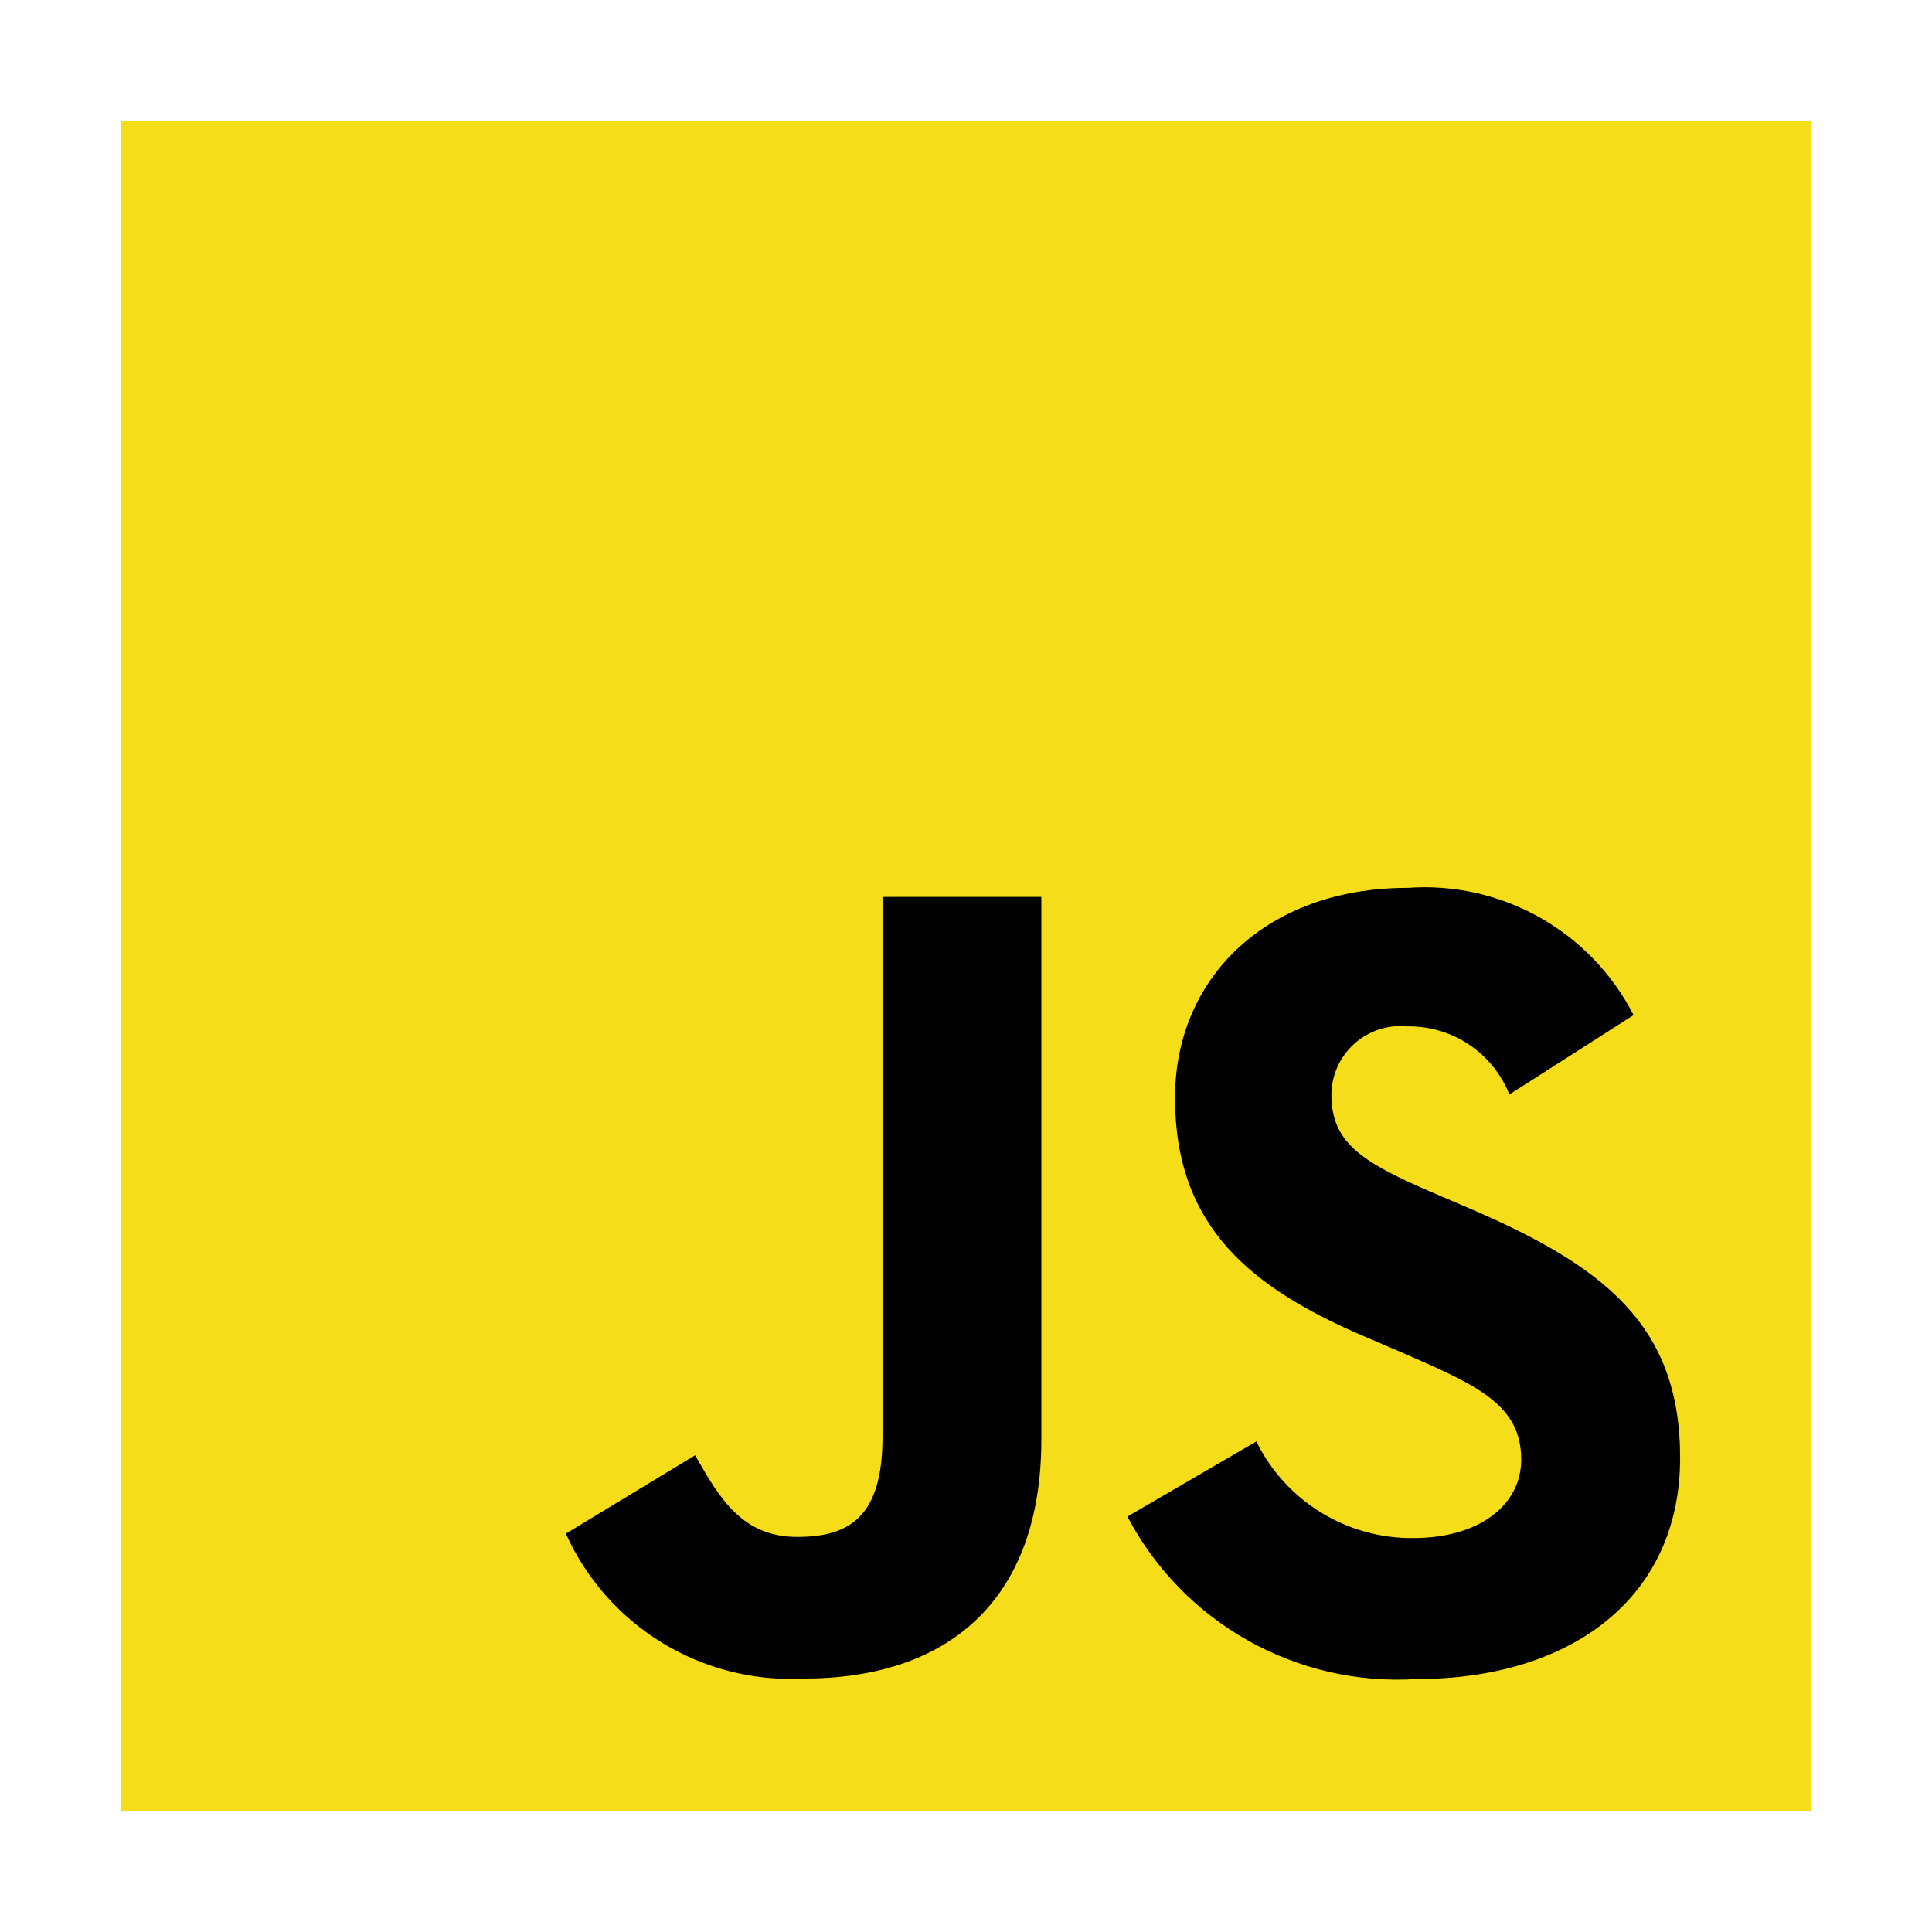
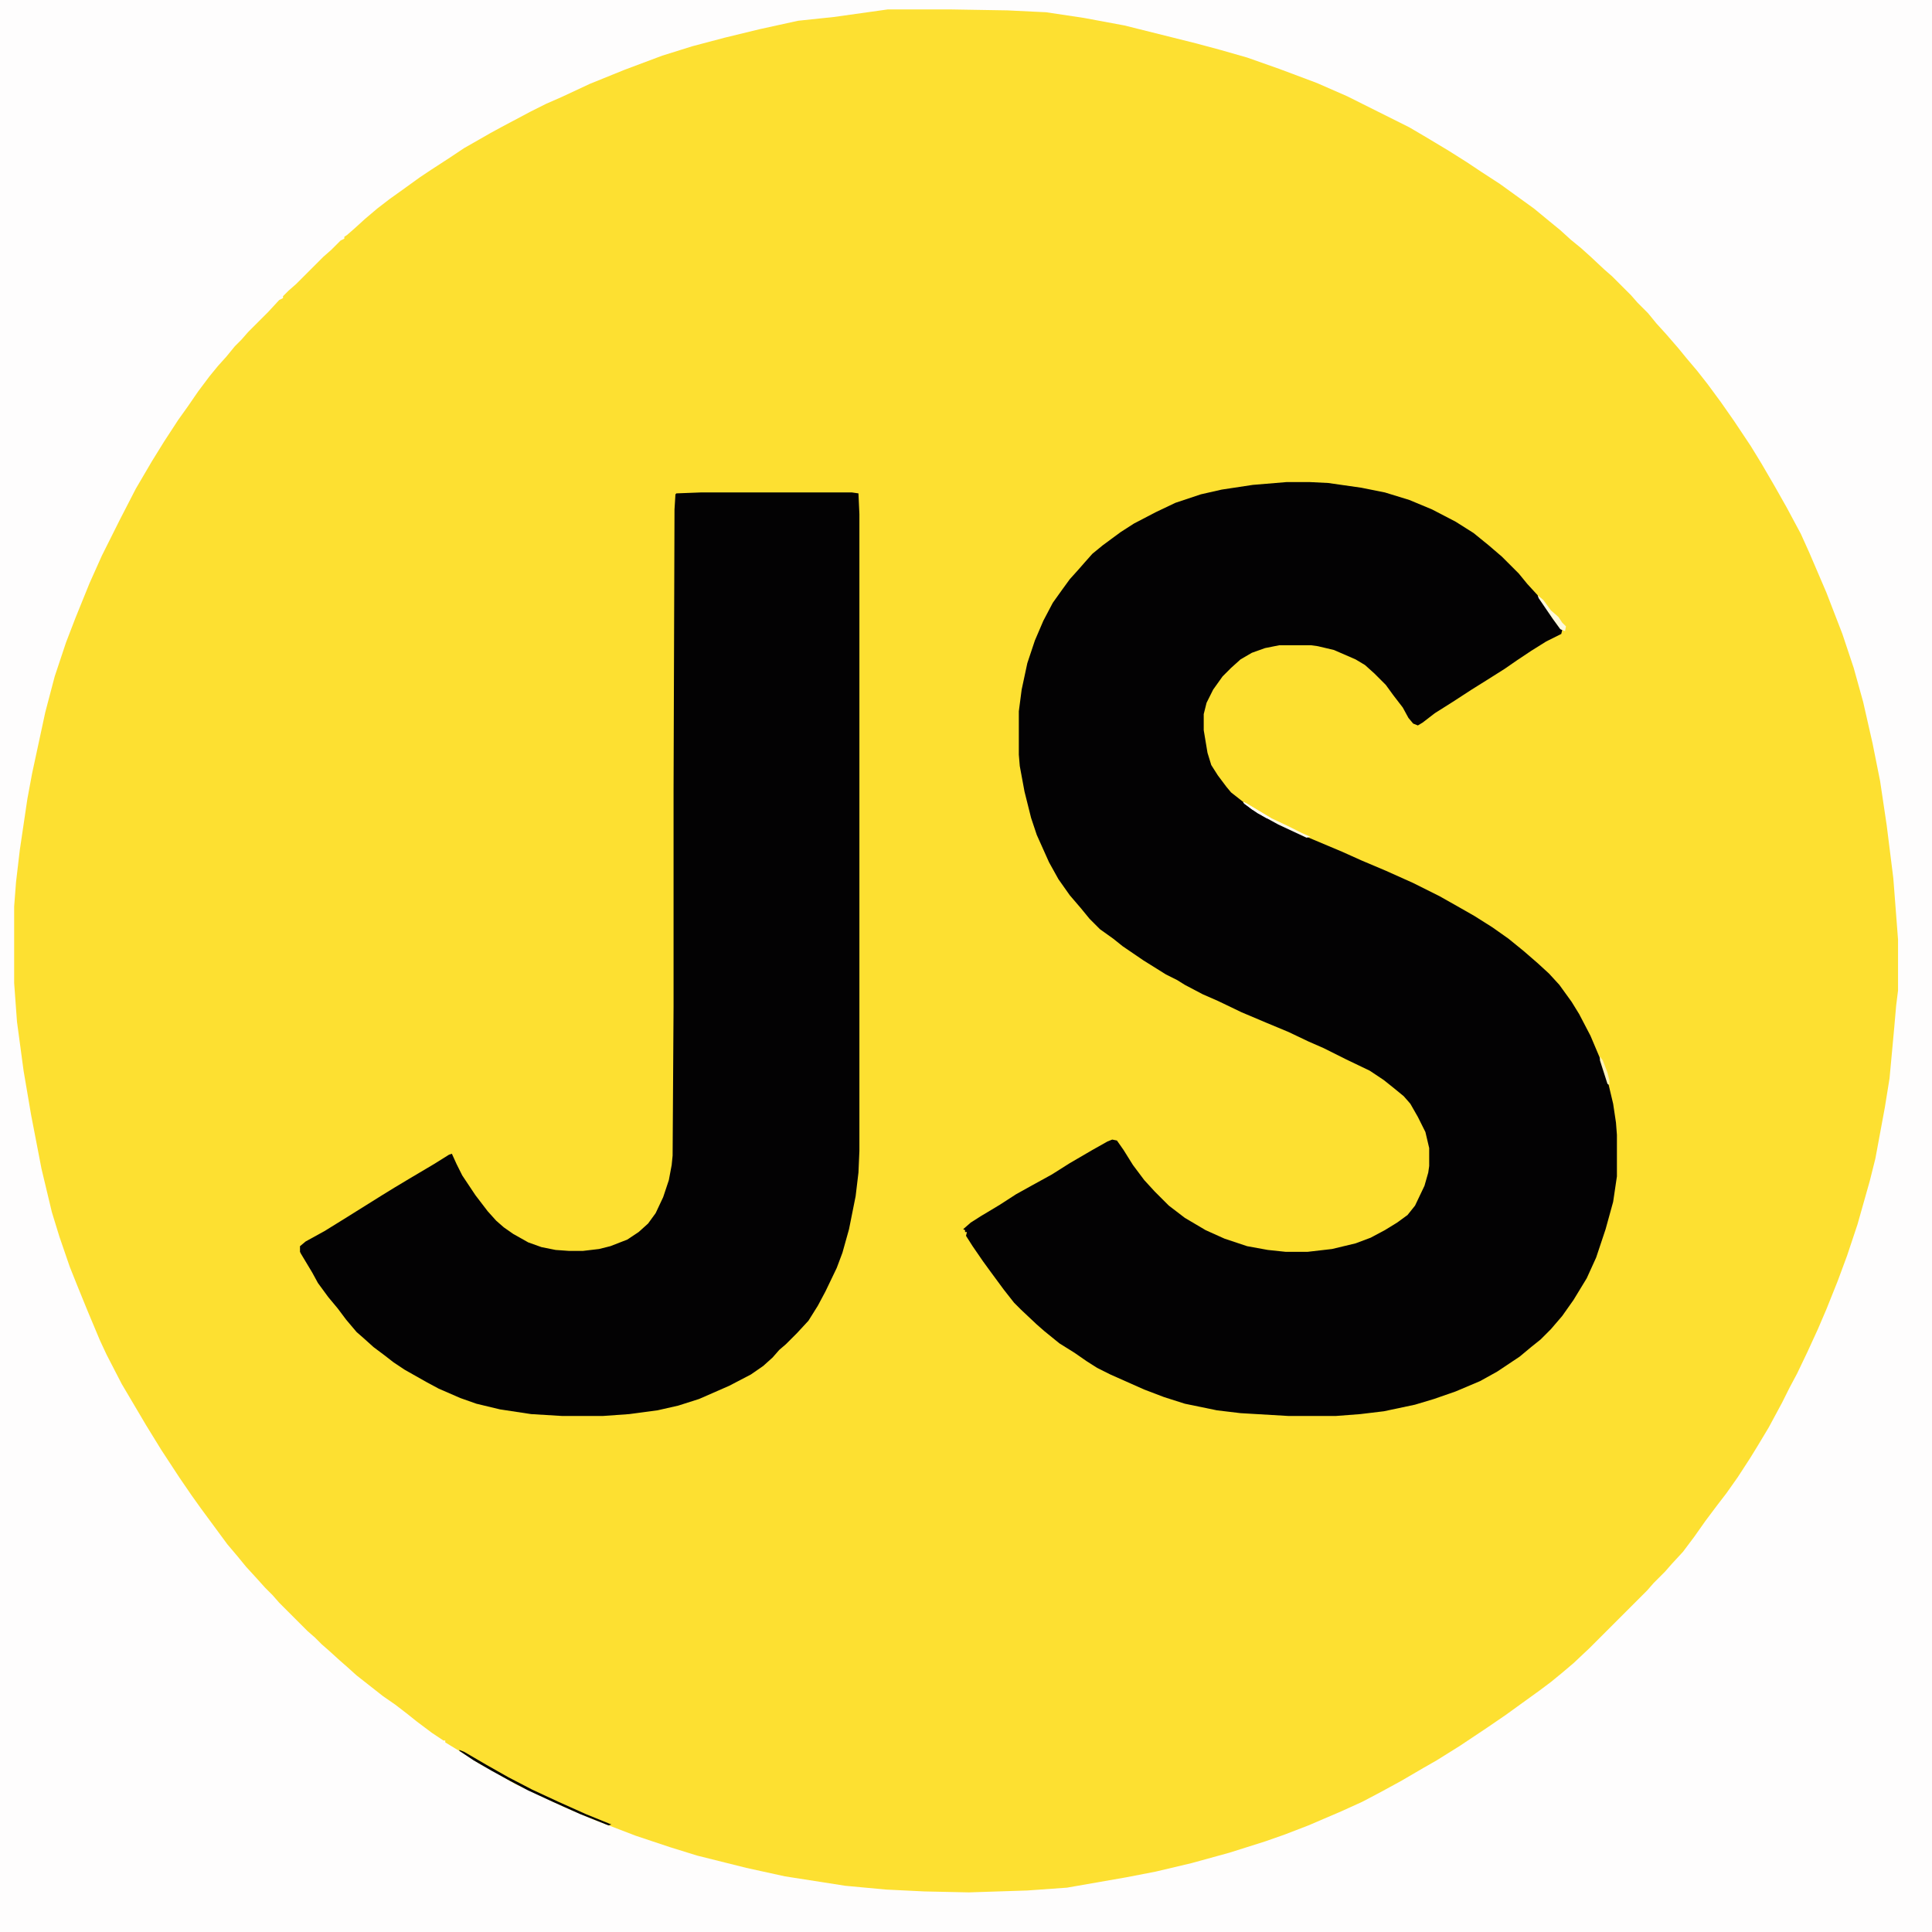
- <svg xmlns="http://www.w3.org/2000/svg" width="800px" height="800px" viewBox="0 0 32 32">
-   <rect x="2" y="2" width="28" height="28" style="fill:#f5de19" />
-   <path d="M20.809,23.875a2.866,2.866,0,0,0,2.6,1.6c1.09,0,1.787-.545,1.787-1.3,0-.9-.716-1.222-1.916-1.747l-.658-.282c-1.9-.809-3.16-1.822-3.16-3.964,0-1.973,1.5-3.476,3.853-3.476a3.889,3.889,0,0,1,3.742,2.107L25,18.128A1.789,1.789,0,0,0,23.311,17a1.145,1.145,0,0,0-1.259,1.128c0,.789.489,1.109,1.618,1.6l.658.282c2.236.959,3.5,1.936,3.5,4.133,0,2.369-1.861,3.667-4.36,3.667a5.055,5.055,0,0,1-4.795-2.691Zm-9.295.228c.413.733.789,1.353,1.693,1.353.864,0,1.41-.338,1.41-1.653V14.856h2.631v8.982c0,2.724-1.6,3.964-3.929,3.964a4.085,4.085,0,0,1-3.947-2.4Z" />
+ <svg xmlns="http://www.w3.org/2000/svg" version="1.1" viewBox="0 0 2048 2048" width="140" height="140">
+   <path transform="translate(0)" d="m0 0h2048v2048h-2048z" fill="#FDE031" />
+   <path transform="translate(0)" d="m0 0h2048v2048h-2048zm941 10-57 8-38 4-41 9-37 9-34 9-32 10-40 15-37 15-30 14-16 7-16 8-32 17-11 6-28 16-15 10-20 13-12 8-18 13-14 10-13 10-13 11-11 10-8 7-3 2v2l-4 2-10 10-8 7-29 29-8 7-6 6v2l-4 2-12 13-21 21-7 8-7 7-9 11-9 10-9 11-12 16-11 16-10 14-15 23-13 21-17 29-17 33-19 38-13 29-15 37-10 26-12 36-10 38-14 65-5 27-8 54-4 34-2 26v81l3 41 7 52 8 47 11 57 11 46 8 26 11 32 8 20 11 27 13 31 7 15 16 31 26 44 16 26 19 29 13 19 10 14 28 38 11 13 9 11 11 12 9 10 8 8 7 8 30 30 8 7 7 7 8 7 11 10 8 7 10 9 28 22 13 9 13 10 10 8 16 12 12 8h2v2l18 11 17 11 18 10 21 12 23 11 30 14 28 12 47 18 36 12 29 9 52 13 41 9 64 10 43 4 41 2 47 1 62-2 42-3 63-11 31-6 38-9 40-11 38-12 20-7 26-10 35-15 22-10 19-10 22-12 24-14 14-8 24-15 30-20 19-13 36-26 12-9 11-9 13-11 17-16 61-61 7-8 12-12 7-8 12-13 12-16 12-17 12-16 10-13 12-17 13-20 8-13 12-20 14-26 8-16 8-15 11-23 11-24 9-21 12-30 10-27 11-33 13-46 6-24 10-54 5-31 5-54 2-23 2-16v-54l-5-65-7-56-7-47-8-40-10-44-10-36-12-36-17-44-18-42-9-20-15-28-13-23-14-24-11-18-18-27-14-20-14-19-11-14-11-13-9-11-13-15-10-11-9-11-11-11-7-8-20-20-8-7-15-14-10-9-11-9-11-10-11-9-17-14-36-26-20-13-15-10-19-12-25-15-17-10-66-33-32-14-40-15-34-12-28-8-26-7-76-19-43-8-40-6-41-2-60-1z" fill="#FEFDFD" />
+   <path transform="translate(1364,511)" d="m0 0h24l20 1 35 5 25 5 26 8 24 10 25 13 19 12 16 13 14 12 18 18 9 11 11 12 17 25 9 12-1 4-16 8-16 10-15 10-13 9-19 12-16 10-20 13-19 12-13 10-5 3-5-2-5-6-6-11-10-13-8-11-12-12-10-9-10-6-23-10-17-4-7-1h-34l-15 3-14 5-12 7-10 9-9 9-10 14-7 14-3 12v17l4 24 4 13 7 11 9 12 5 6 14 11 11 8 18 10 16 8 21 10 38 16 20 9 26 11 29 13 28 14 23 13 14 8 19 12 17 12 16 13 15 13 12 11 11 12 13 18 8 13 12 23 11 26 8 25 5 21 3 20 1 13v44l-4 27-8 29-10 30-10 22-14 23-12 17-12 14-11 11-10 8-12 10-24 16-18 10-26 11-23 8-20 6-33 7-25 3-26 2h-50l-51-3-25-3-34-7-22-7-21-8-36-16-14-7-11-7-13-9-16-10-16-13-8-7-17-16-7-7-11-14-14-19-8-11-11-16-7-11 1-4h-2v-2l-2-1 8-7 11-7 20-12 17-11 18-10 20-11 19-12 24-14 16-9 5-2 5 1 7 10 10 16 12 16 11 12 15 15 17 13 22 13 20 9 24 8 22 4 19 2h23l26-3 25-6 16-6 15-8 13-8 11-8 8-10 10-21 4-14 1-7v-19l-4-17-8-16-8-14-7-8-11-9-10-8-15-10-25-12-24-12-16-7-21-10-24-10-26-11-25-12-16-7-19-10-8-5-12-6-24-15-22-15-10-8-14-10-11-11-9-11-12-14-12-17-10-18-13-29-6-18-7-28-5-27-1-12v-46l3-23 6-28 8-24 9-21 10-19 10-14 8-11 9-10 7-8 8-9 11-9 19-14 14-9 23-12 21-10 27-9 22-5 33-5z" fill="#030203" />
+   <path transform="translate(743,522)" d="m0 0h160l7 1 1 22v675l-1 23-3 25-7 35-7 25-6 16-12 25-8 15-10 16-12 13-12 12-7 6-7 8-10 9-13 9-23 12-32 14-22 7-22 5-30 4-28 2h-43l-33-2-33-5-25-6-17-6-23-10-13-7-23-13-12-8-9-7-12-9-10-9-8-7-11-13-9-12-10-12-11-15-6-11-12-20-1-2v-6l6-5 20-11 21-13 40-25 13-8 15-9 27-16 16-10 3-1 5 11 6 12 14 21 13 17 9 10 8 7 10 7 16 9 14 5 15 3 14 1h15l17-2 12-3 18-7 12-8 10-9 8-11 8-17 6-18 3-16 1-10 1-158v-230l1-297 1-16 1-1z" fill="#030203" />
+   <path transform="translate(487,1855)" d="m0 0 5 2 24 14 23 13 25 13 28 13 29 13 27 11-3 1-30-12-29-13-26-12-19-10-20-11-19-11-15-10z" fill="#030203" />
+   <path transform="translate(1630,631)" d="m0 0 6 5 8 11 8 7 4 6 4 4-1 5-5-2-8-11-15-22z" fill="#FEF9DC" />
+   <path transform="translate(1318,850)" d="m0 0 4 2 25 15 17 8 16 8 9 4-4 1-30-14-22-12-14-10z" fill="#FEFAE7" />
+   <path transform="translate(1696,1120)" d="m0 0 3 4 5 13 2 8v5l-2-1-8-25z" fill="#FEF4BA" />
+   <path transform="translate(1318,850)" d="m0 0 4 2 25 15 1 2-6-2-15-9-9-7z" fill="#FEFCF6" />
</svg>
